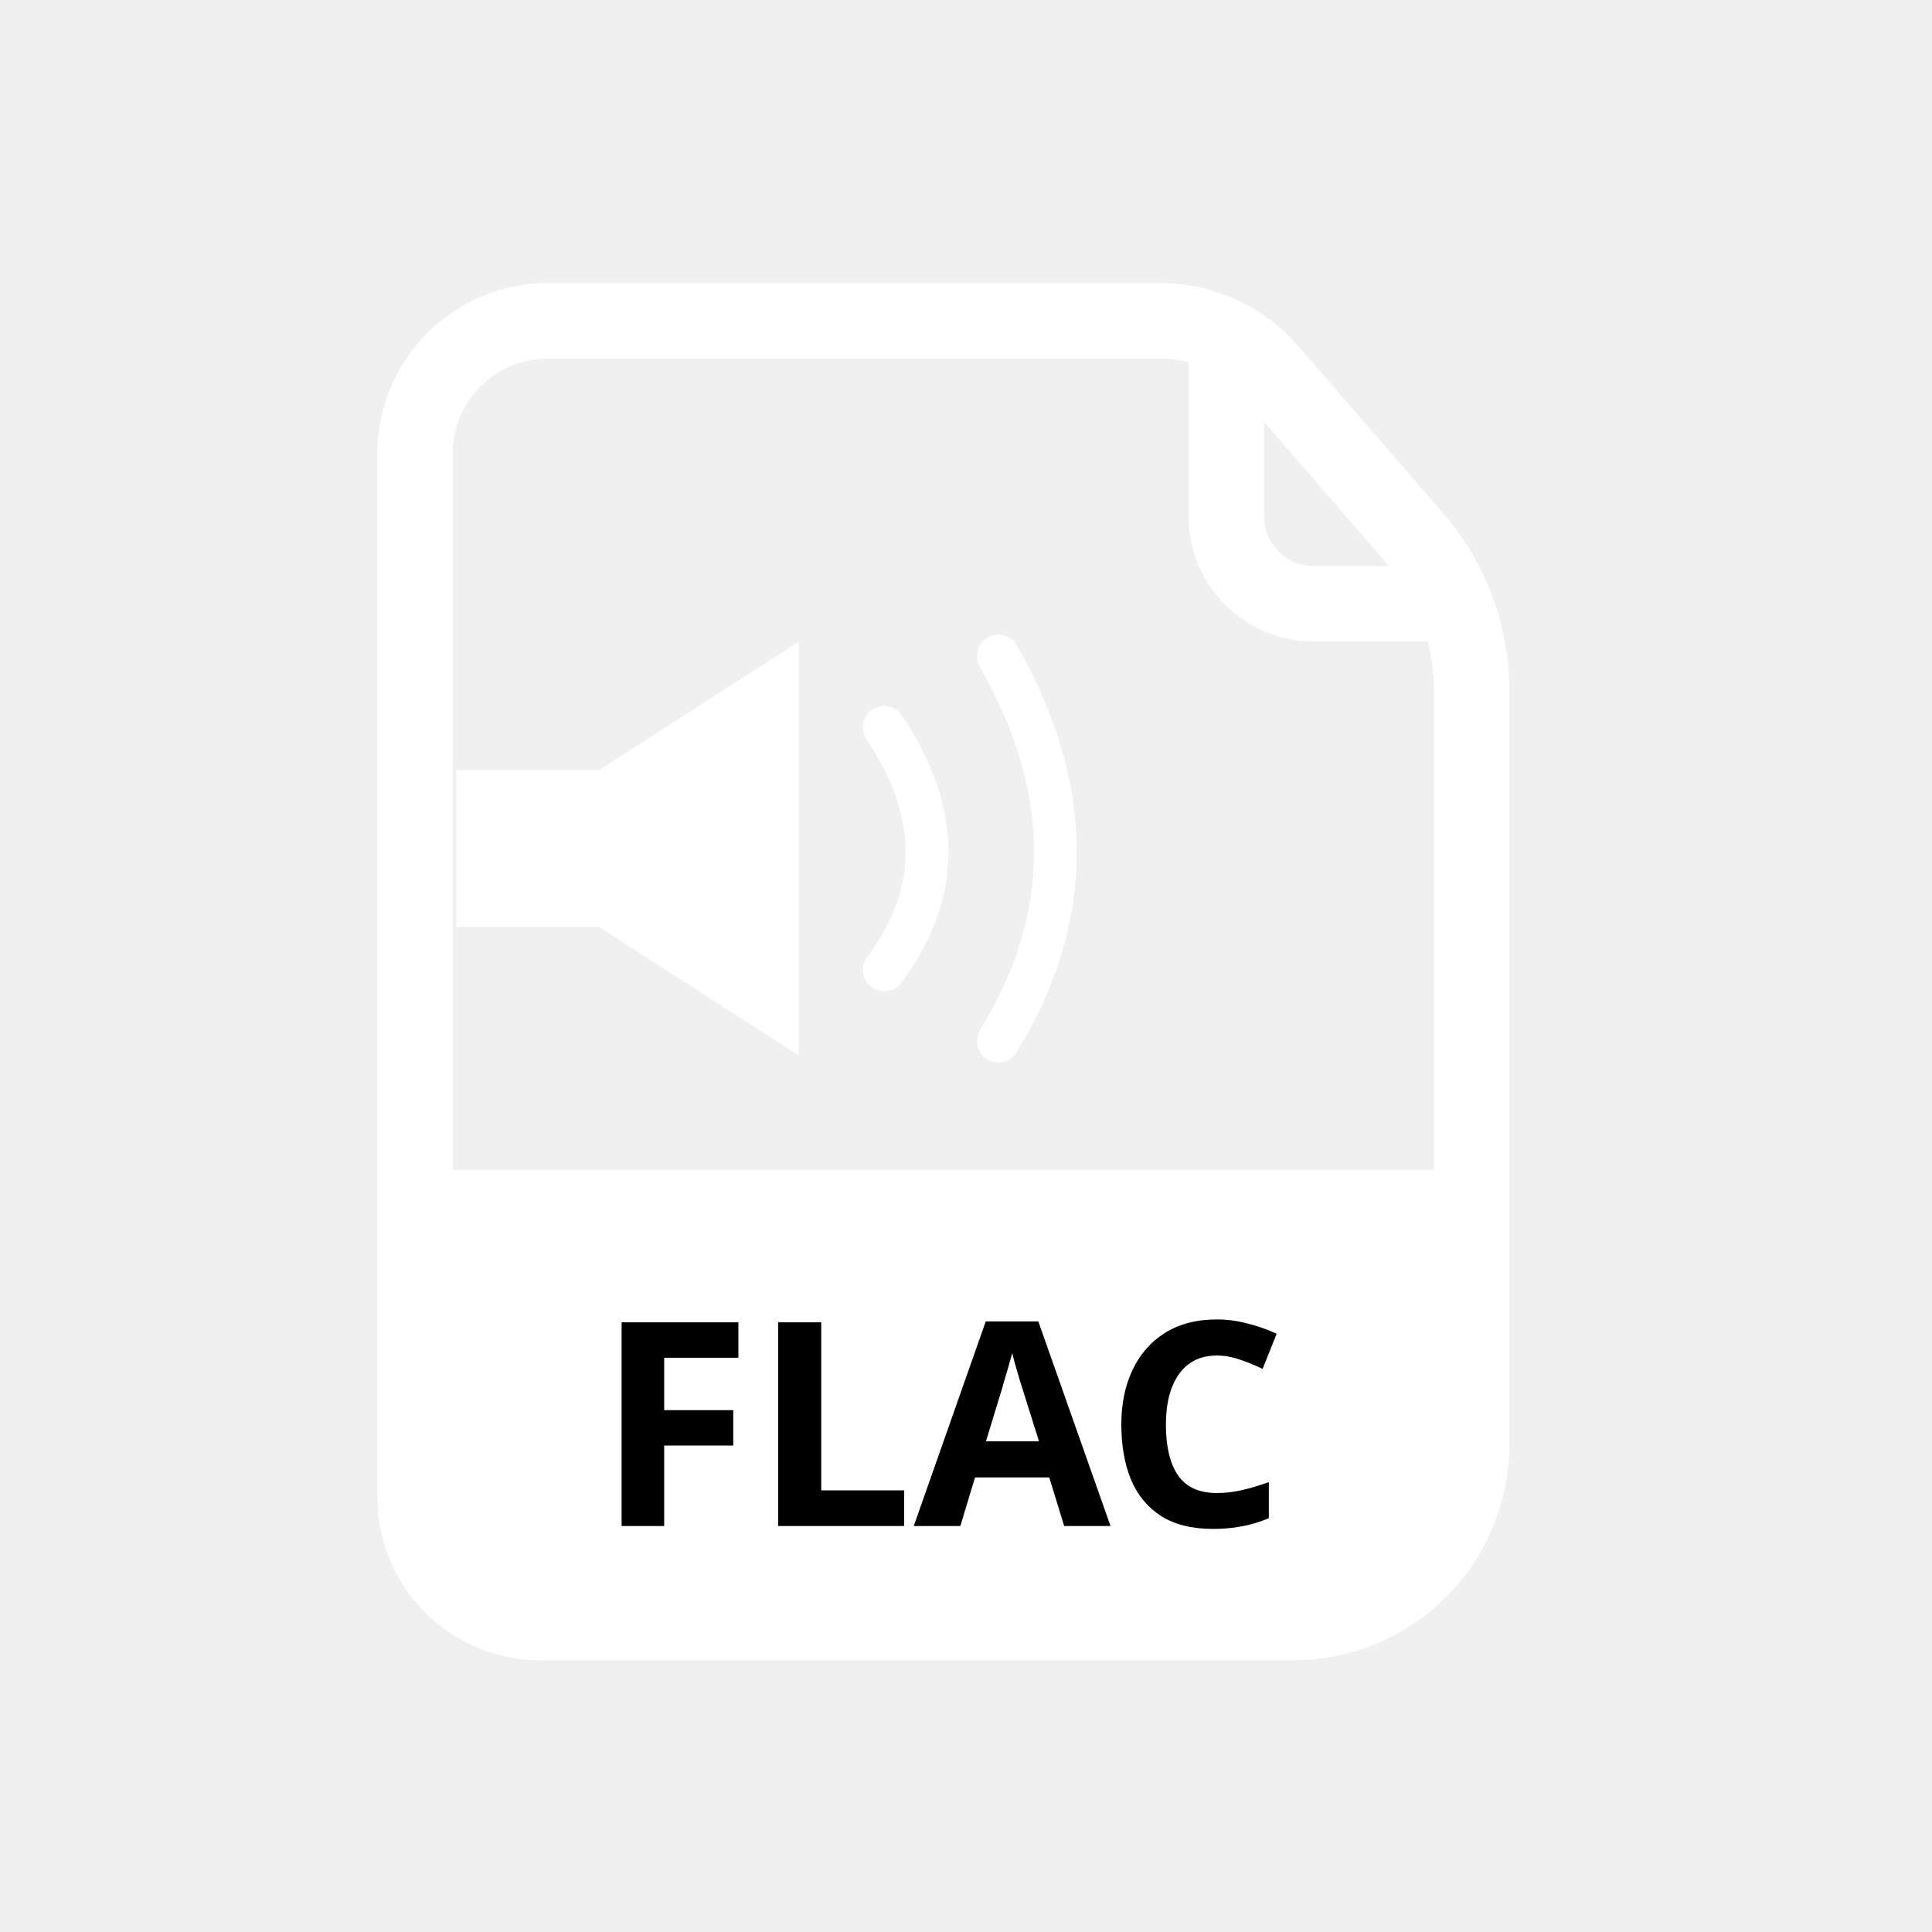
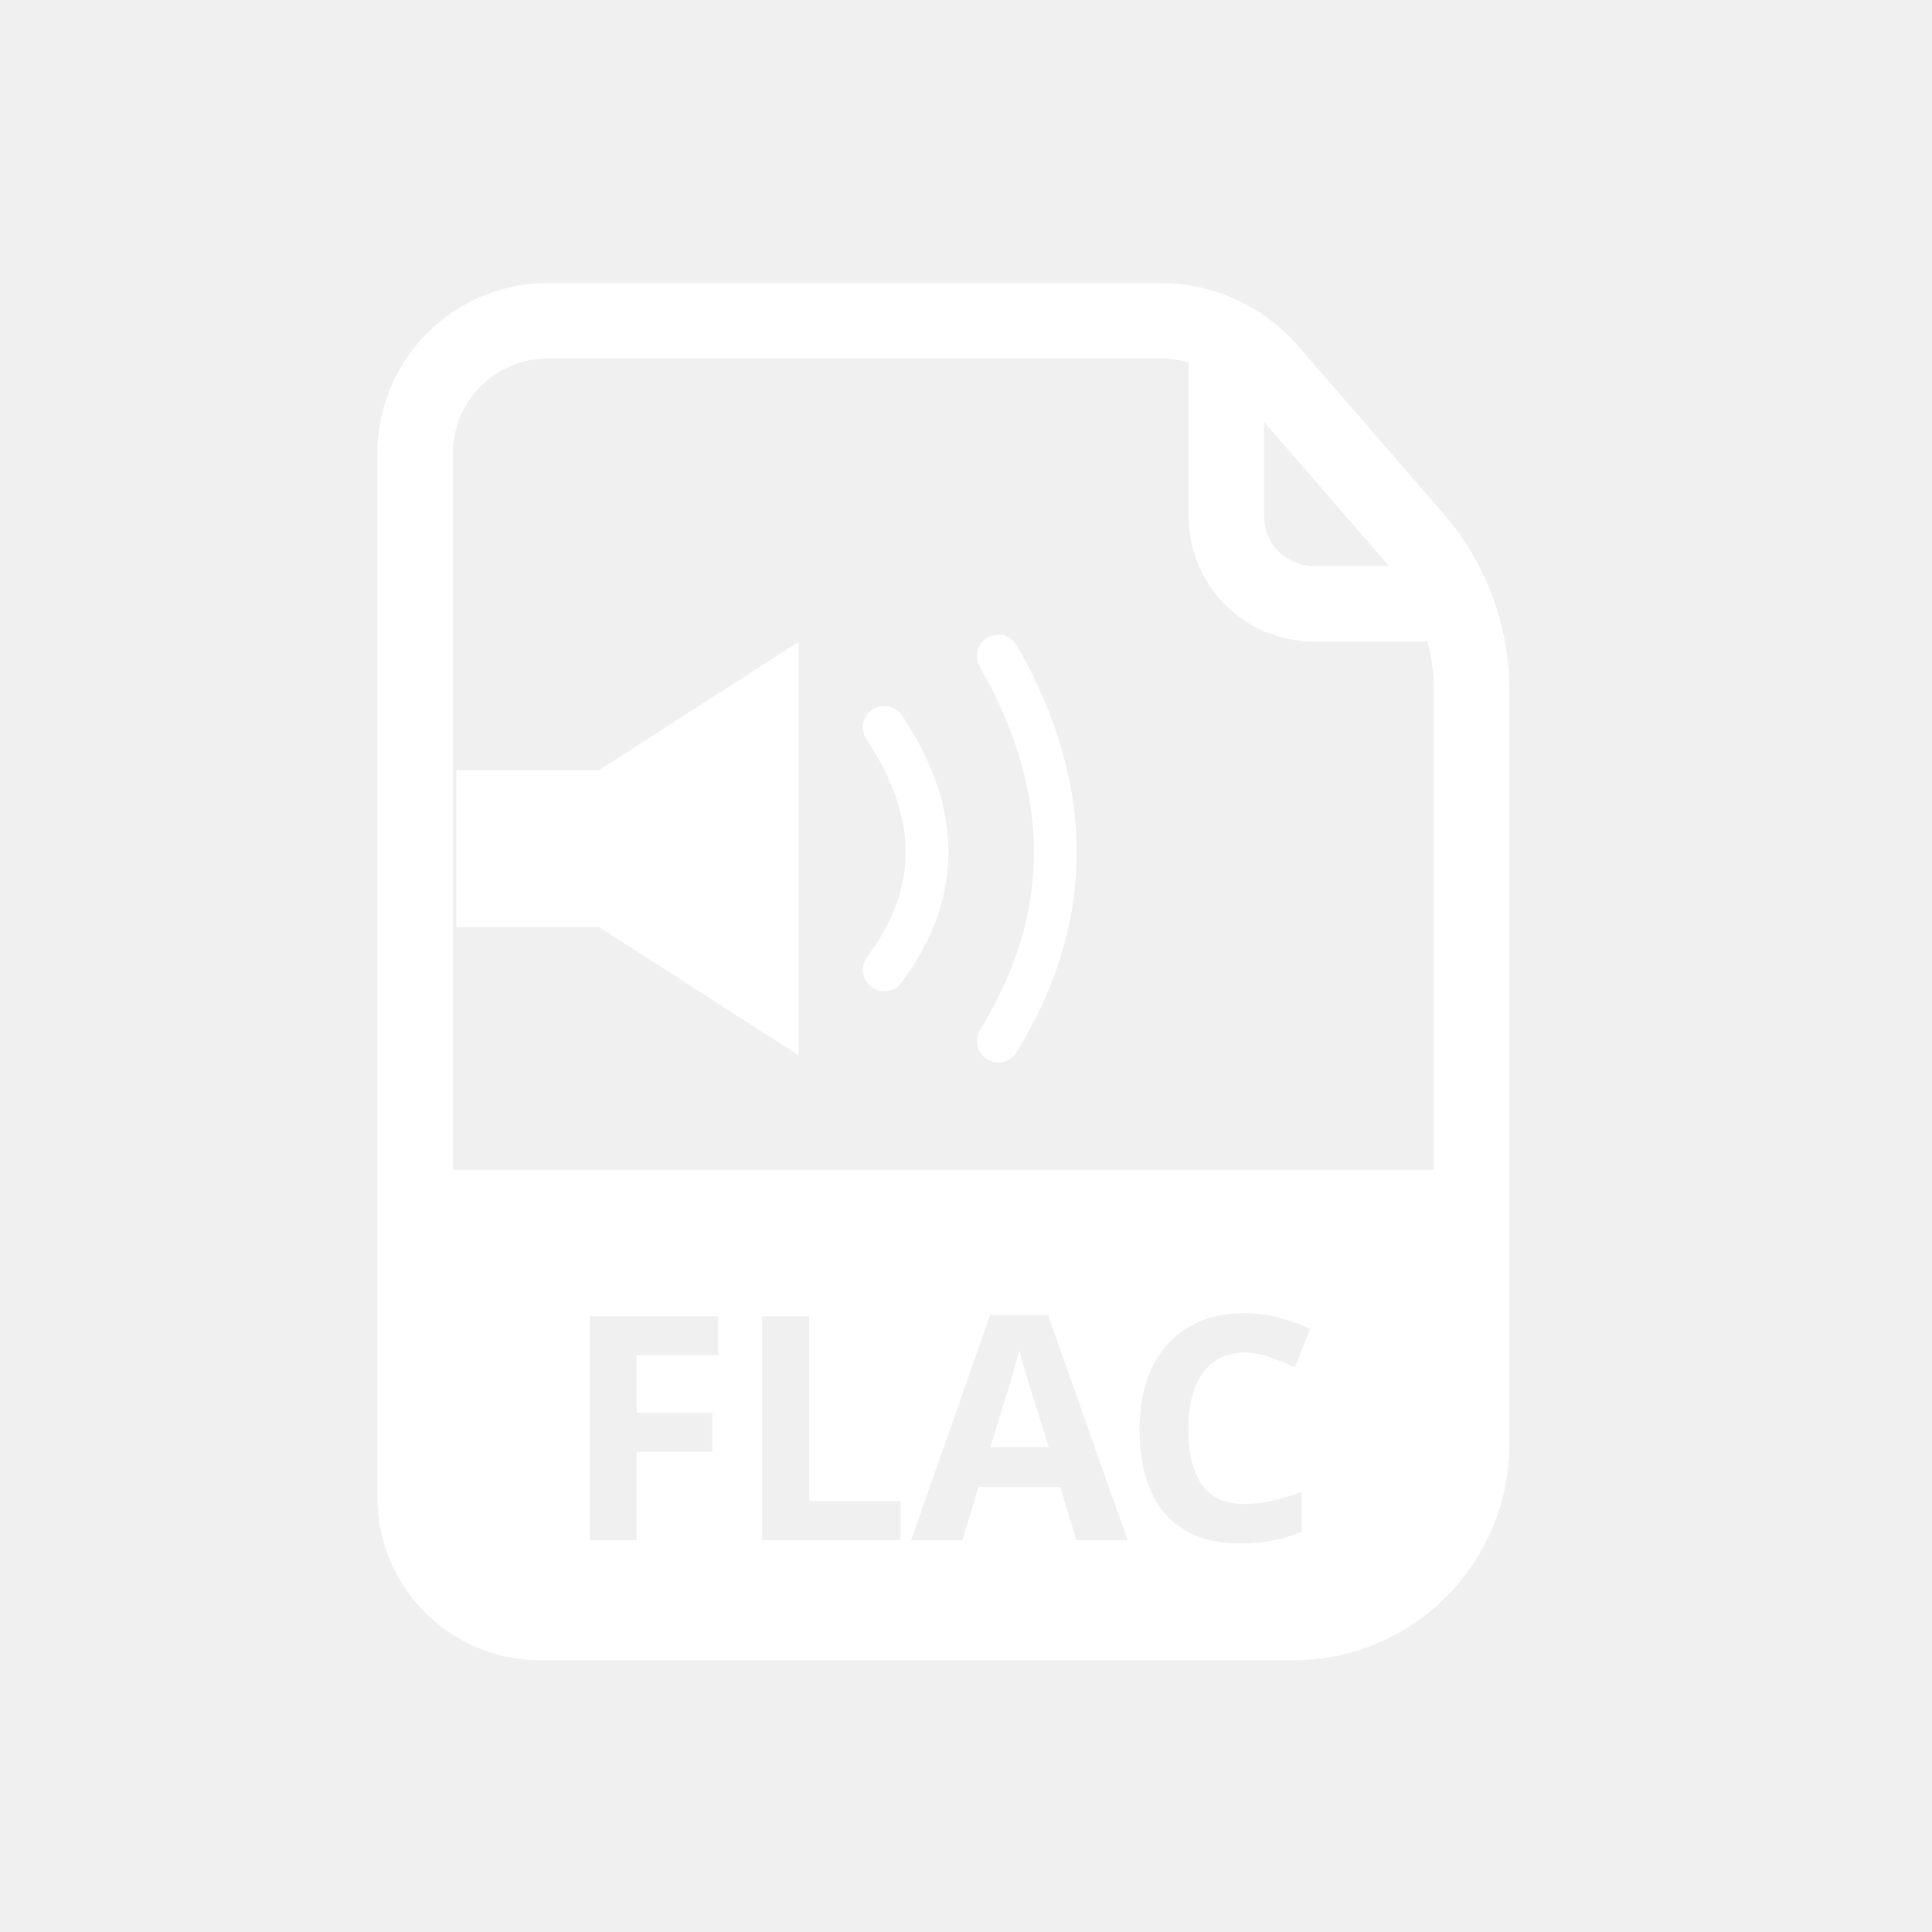
<svg xmlns="http://www.w3.org/2000/svg" width="512" height="512" viewBox="0 0 135.467 135.467" version="1.1">
+   <defs>
+     <mask id="ext-mask" maskUnits="userSpaceOnUse" x="29" y="82" width="74" height="32">
+       <rect x="29" y="82" width="74" height="32" fill="#ffffff" />
+       <text x="66" y="108" text-anchor="middle" style="font-family:Sans;font-weight:bold;font-size:22px;fill:#000000">FLAC</text>
+     </mask>
+   </defs>
  <g>
    <path style="fill:none;stroke:#ffffff;stroke-width:5.292;stroke-linejoin:round" d="m 29.104,104.975 0,-73.167 a 9.319,9.319 135 0 1 9.319,-9.319 h 42.935 a 10.143,10.143 24.543 0 1 7.665,3.5 l 10.178,11.744 a 16.317,16.317 69.543 0 1 3.986,10.687 v 52.843 a 12.507,12.507 135 0 1 -12.507,12.507 l -52.781,0 a 8.795,8.795 45 0 1 -8.795,-8.795 z" />
    <path style="fill:none;stroke:#ffffff;stroke-width:5.292;stroke-linejoin:round" d="m 85.99,22.49 v 13.72 a 6.124,6.124 45 0 0 6.124,6.124 H 103.188" />
    <path style="fill:#ffffff;stroke:none" d="M 32 54 L 32 65 L 42 65 L 56 74 L 56 45 L 42 54 Z" />
    <path style="fill:none;stroke:#ffffff;stroke-width:3;stroke-linecap:round" d="M 62 51 Q 68 60 62 68" />
    <path style="fill:none;stroke:#ffffff;stroke-width:3;stroke-linecap:round" d="M 70 46 Q 78 60 70 73" />
-     <path style="fill:#ffffff;stroke:none" d="M 29.104 82.021 L 29.104 106.487 A 7.284 7.284 0 0 0 36.388 113.771 L 93.286 113.771 A 9.901 9.901 0 0 0 103.188 103.87 L 103.188 82.021 L 29.104 82.021 z" />
-     <text x="66" y="107" text-anchor="middle" style="font-family:Sans;font-weight:bold;font-size:20px;fill:#000000">FLAC</text>
+     <path style="fill:#ffffff;stroke:none" mask="url(#ext-mask)" d="M 29.104 82.021 L 29.104 106.487 A 7.284 7.284 0 0 0 36.388 113.771 L 93.286 113.771 A 9.901 9.901 0 0 0 103.188 103.87 L 103.188 82.021 L 29.104 82.021 z" />
  </g>
</svg>
